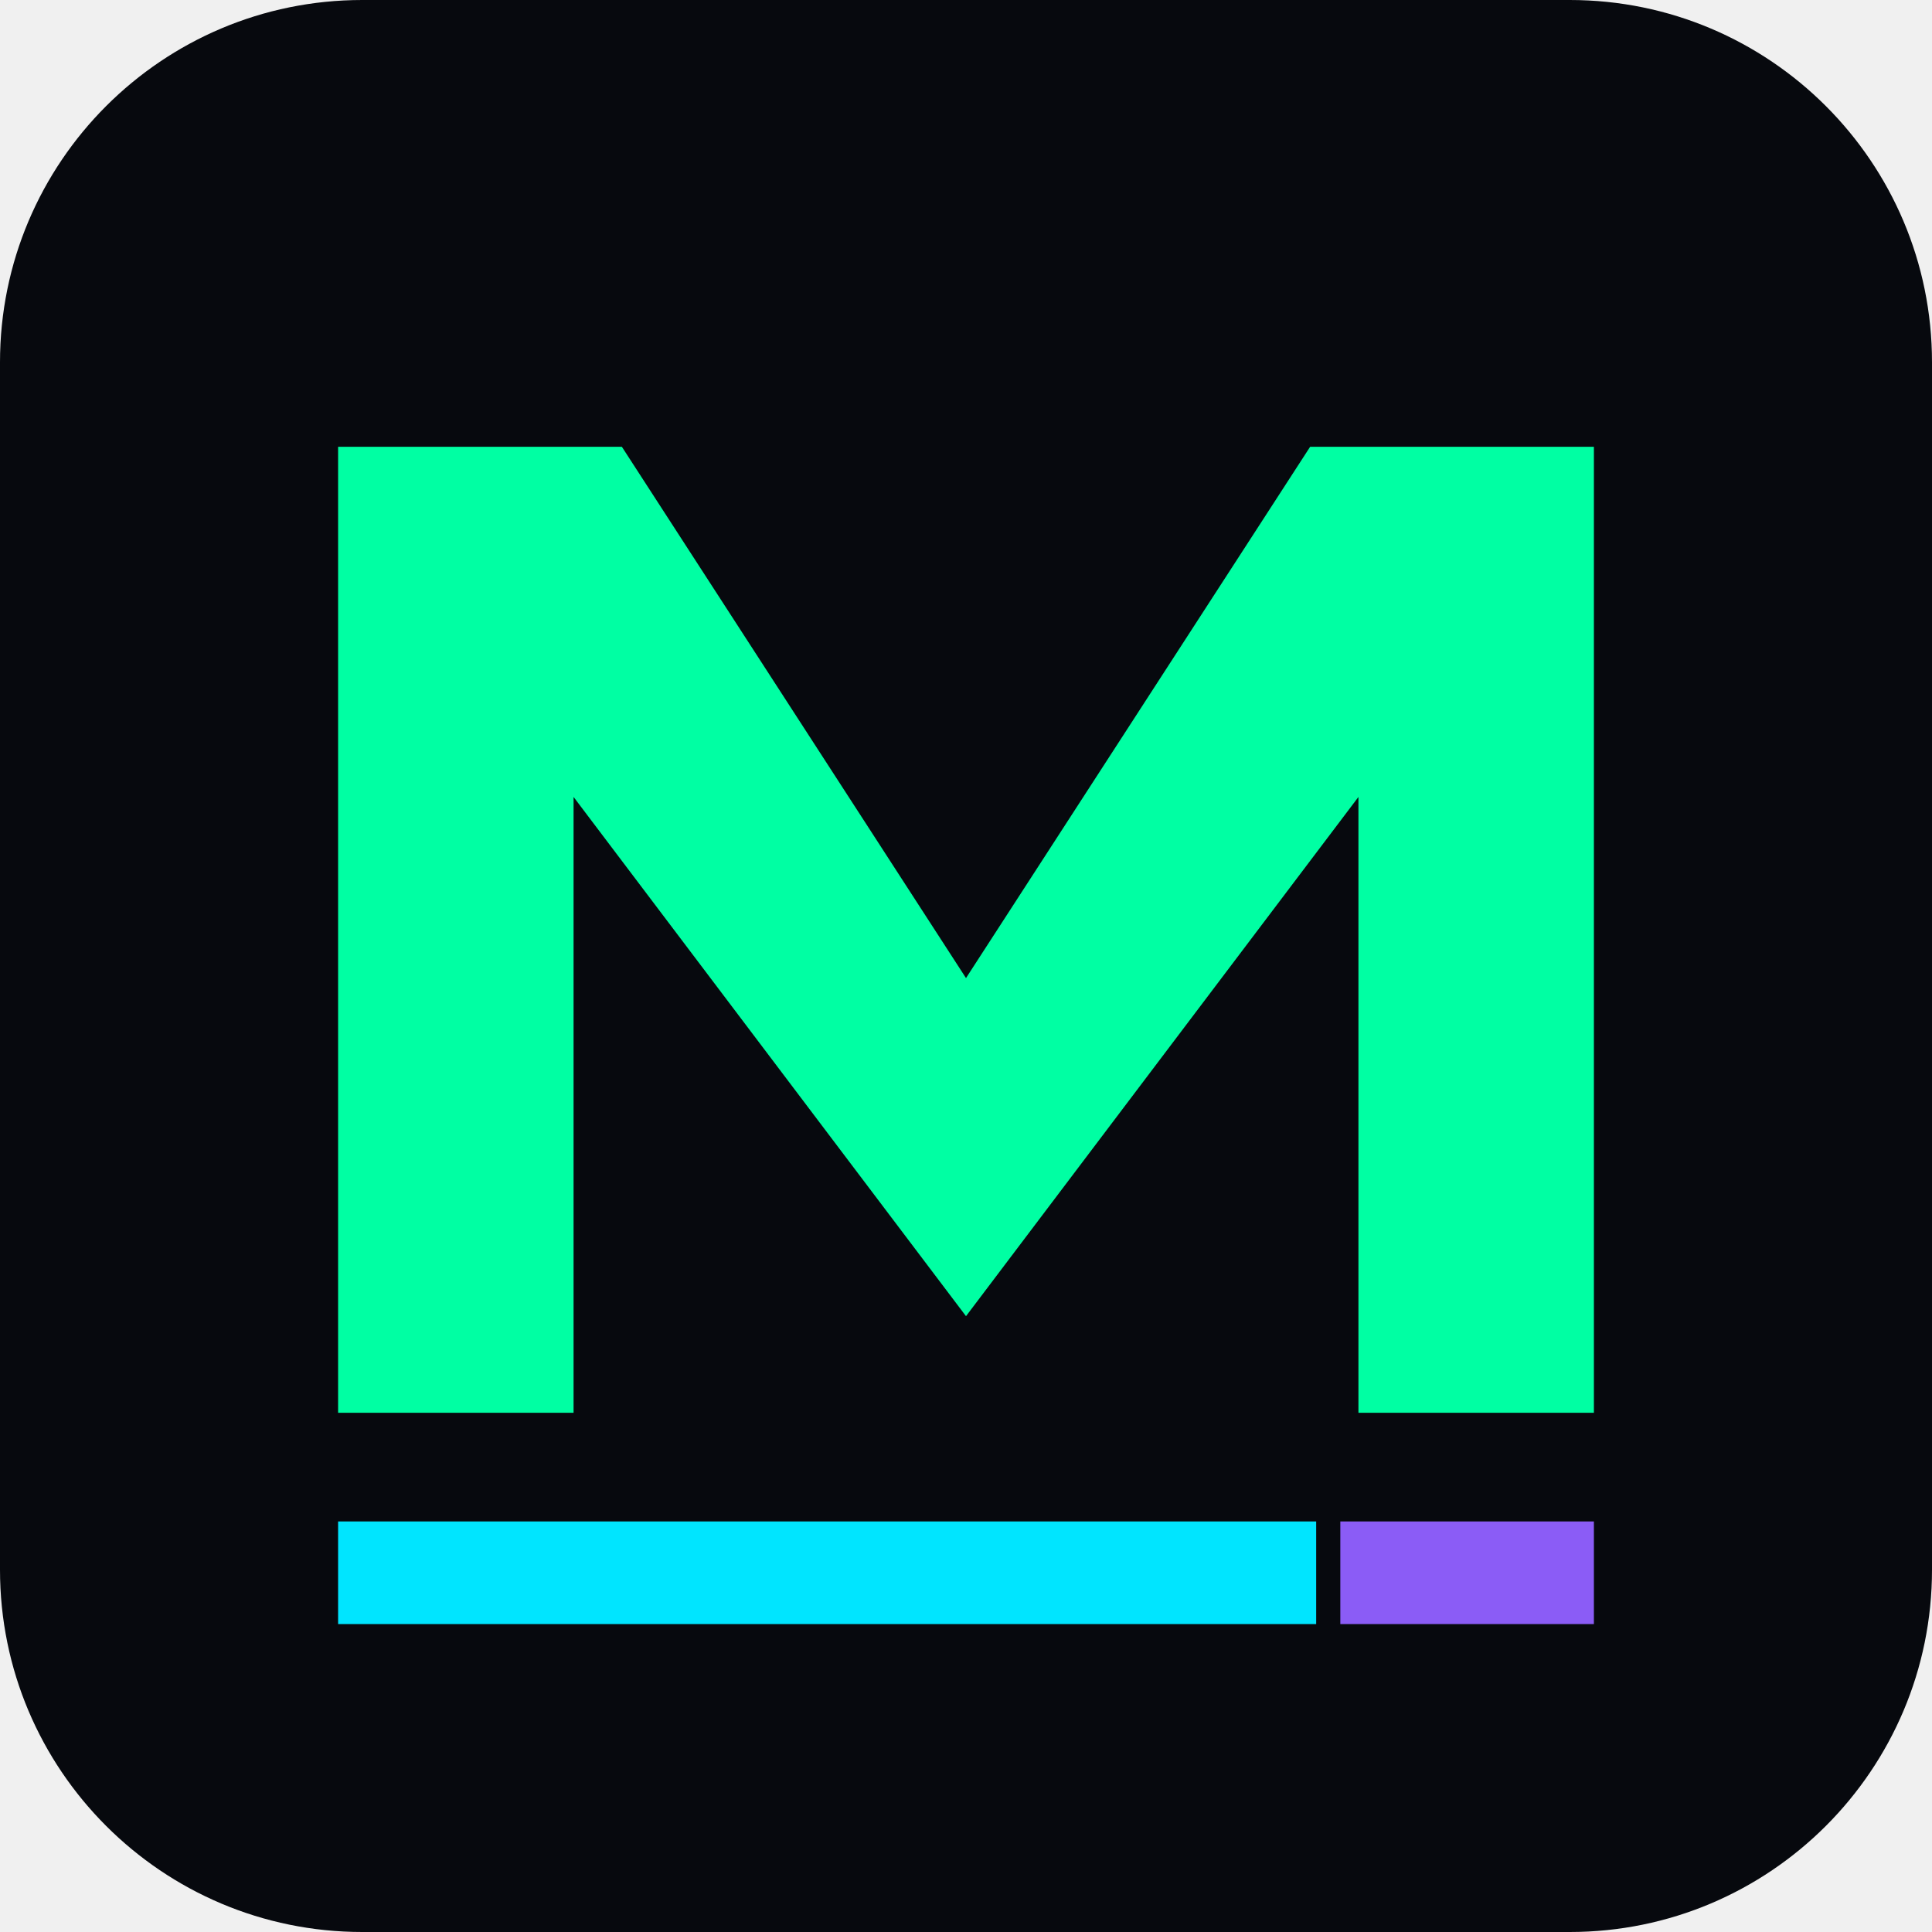
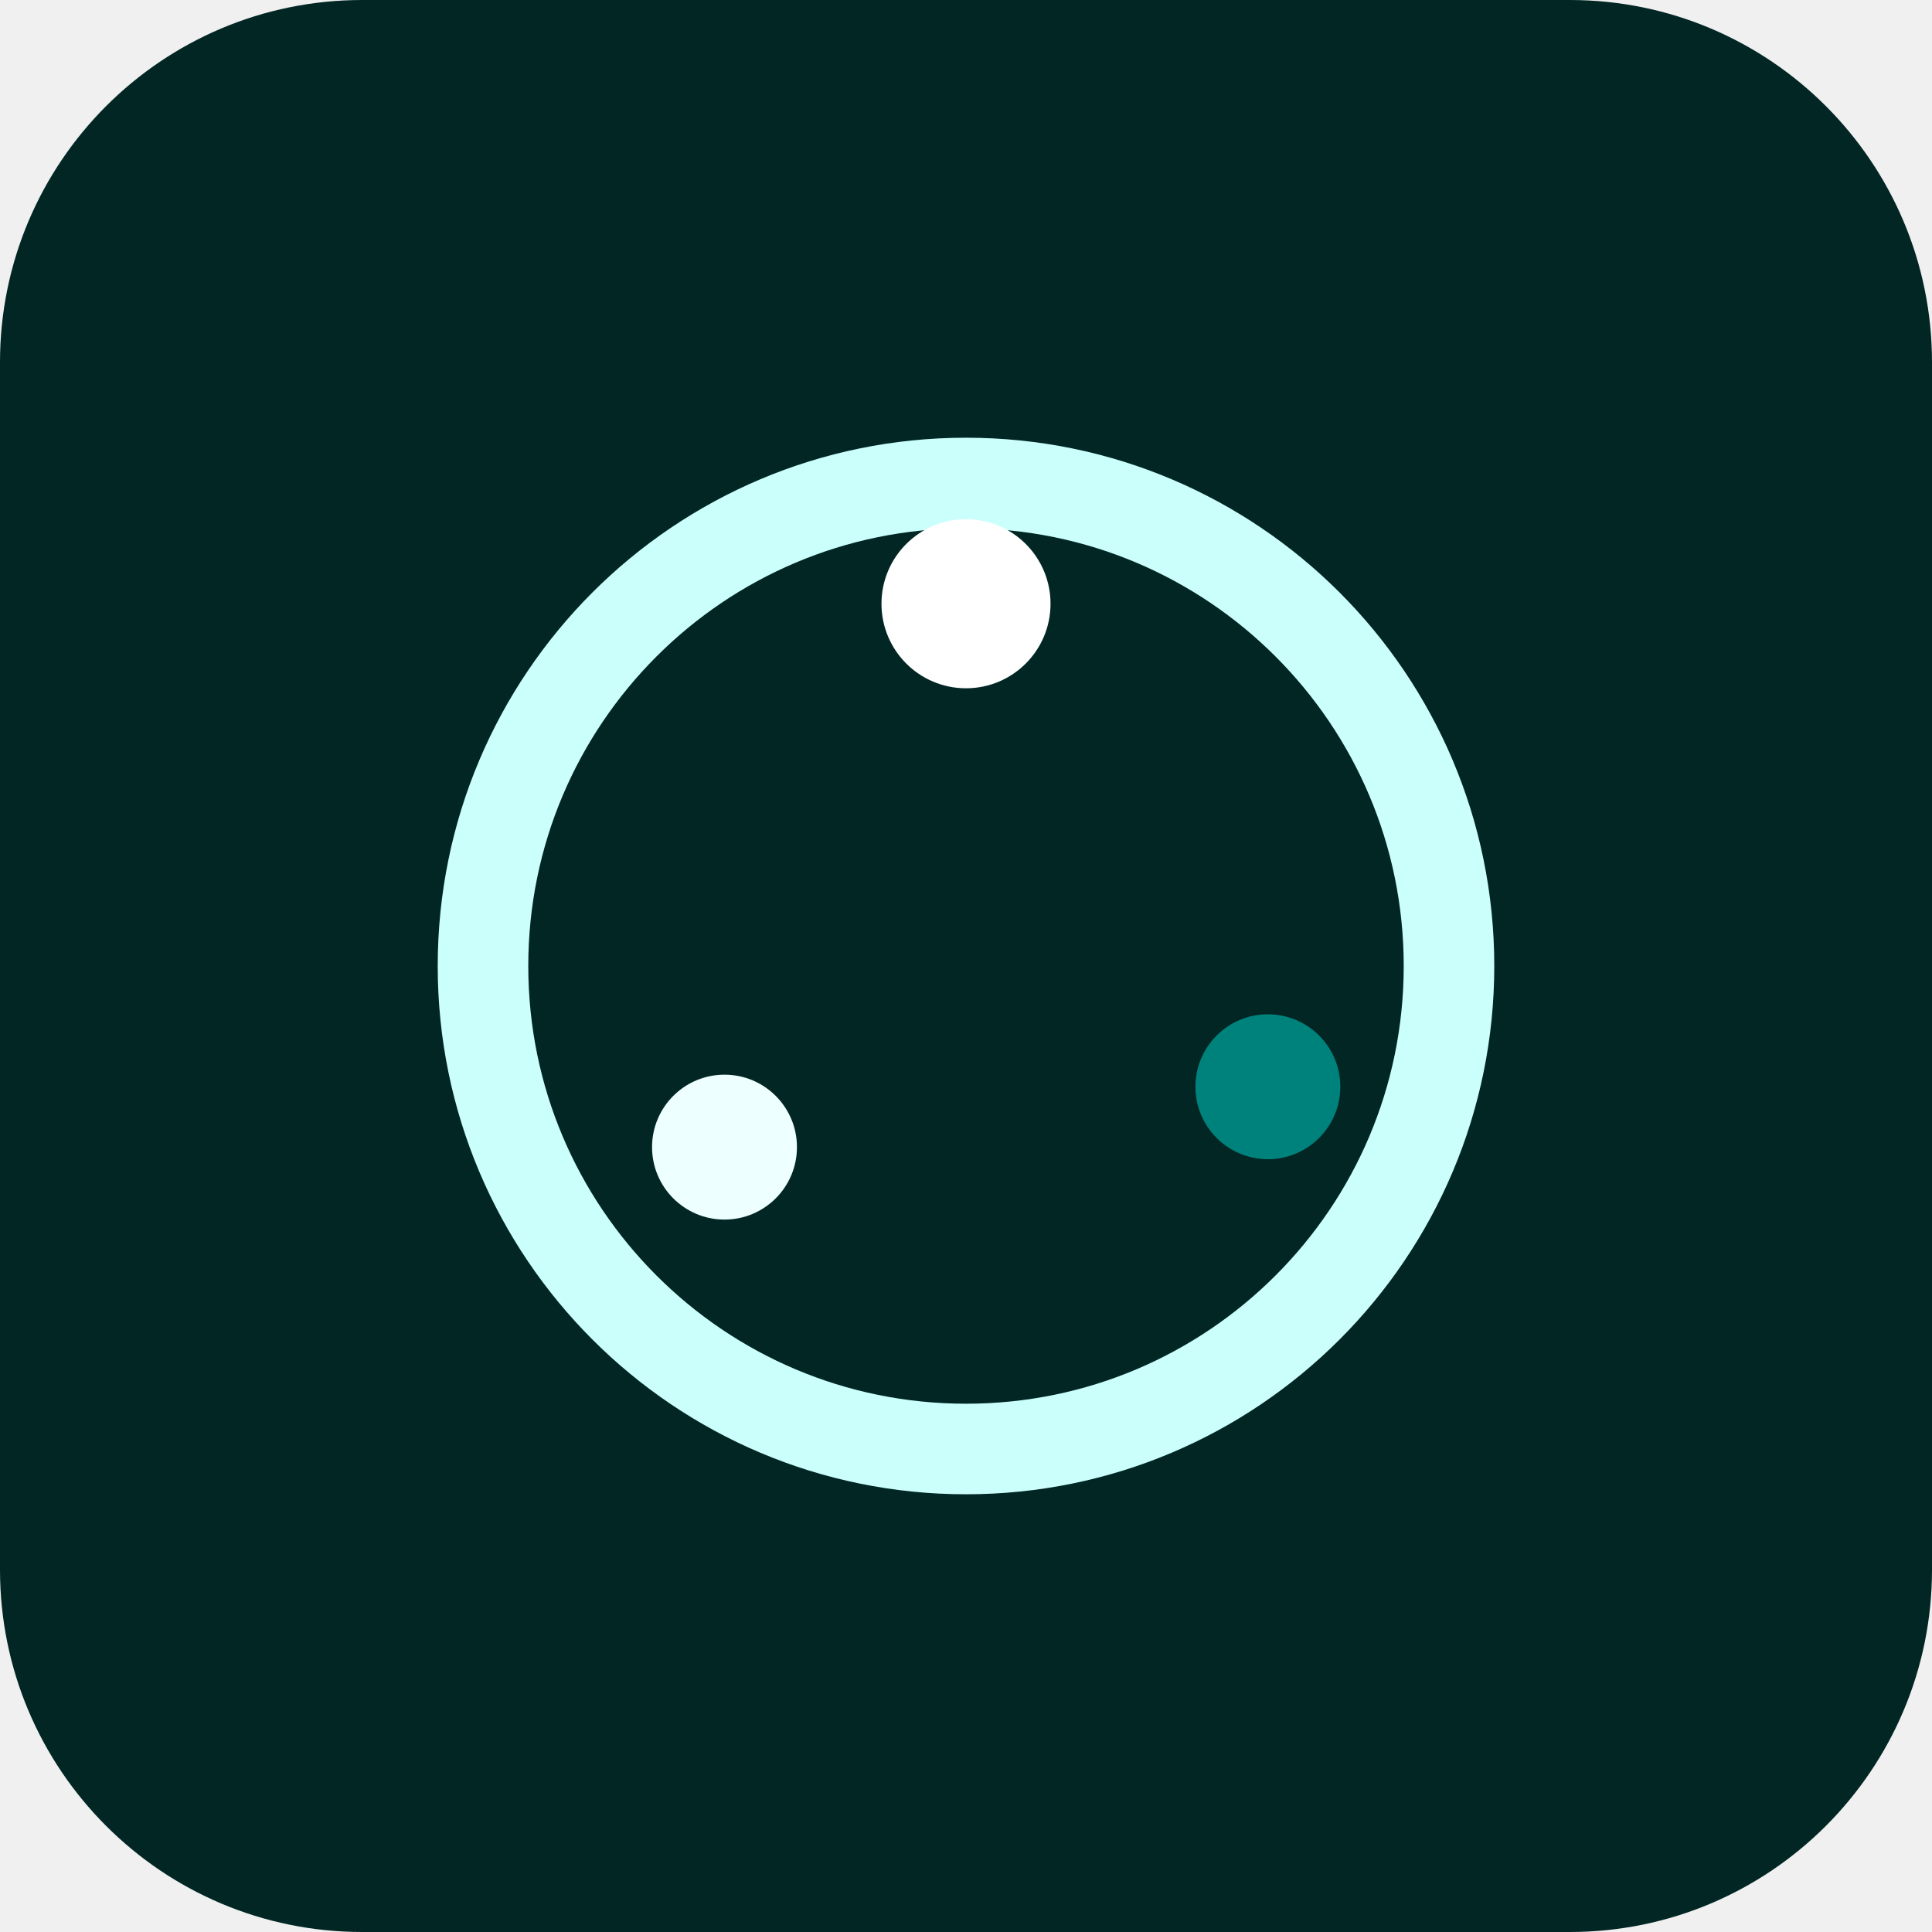
<svg xmlns="http://www.w3.org/2000/svg" viewBox="0 0 32 32">
-   <rect width="32" height="32" rx="6" fill="#07090e" />
-   <path fill="#00ffa3" d="M5.6 23.4V7.4h4.7l5.7 8.8 5.7-8.8h4.7v16h-3.9V13.2L16 21.8l-6.5-8.6v10.2H5.6z" />
-   <rect x="5.6" y="25.2" width="16.2" height="1.7" fill="#00e5ff" />
-   <rect x="22.2" y="25.2" width="4.2" height="1.7" fill="#8b5cf6" />
+   <rect width="32" height="32" rx="6" fill="#012624" />
+   <circle cx="16" cy="16" r="8" fill="none" stroke="#cbfffc" stroke-width="1.5" />
+   <circle cx="16" cy="10" r="1.4" fill="#ffffff" />
+   <circle cx="21" cy="18" r="1.2" fill="#00827c" />
+   <circle cx="12" cy="19" r="1.2" fill="#edfffe" />
</svg>
